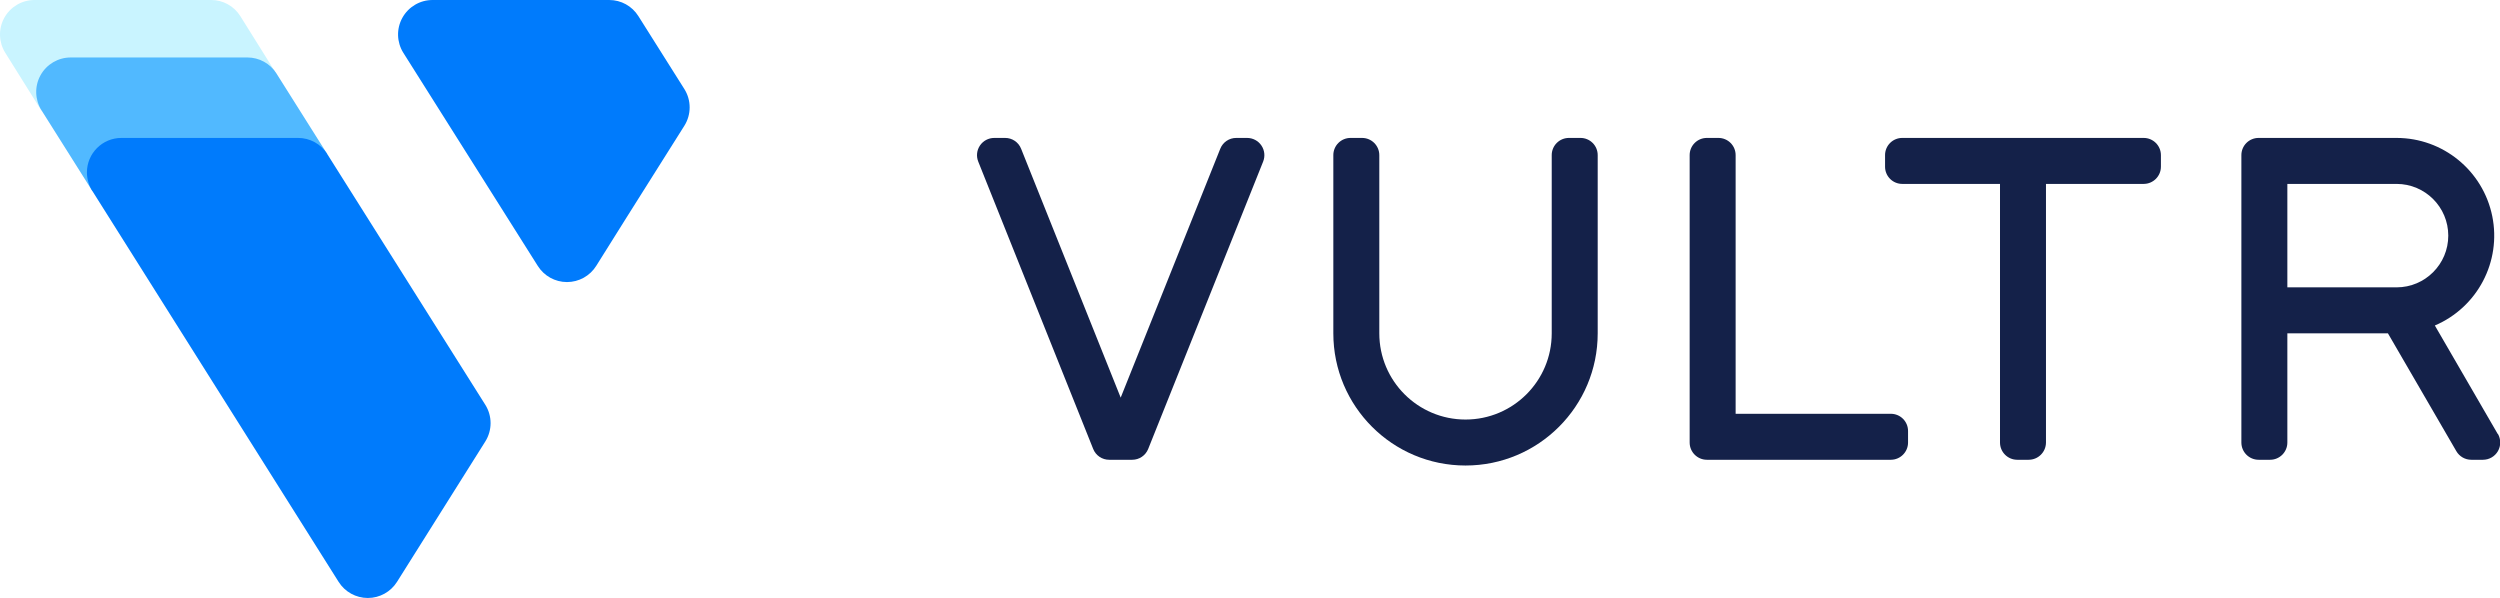
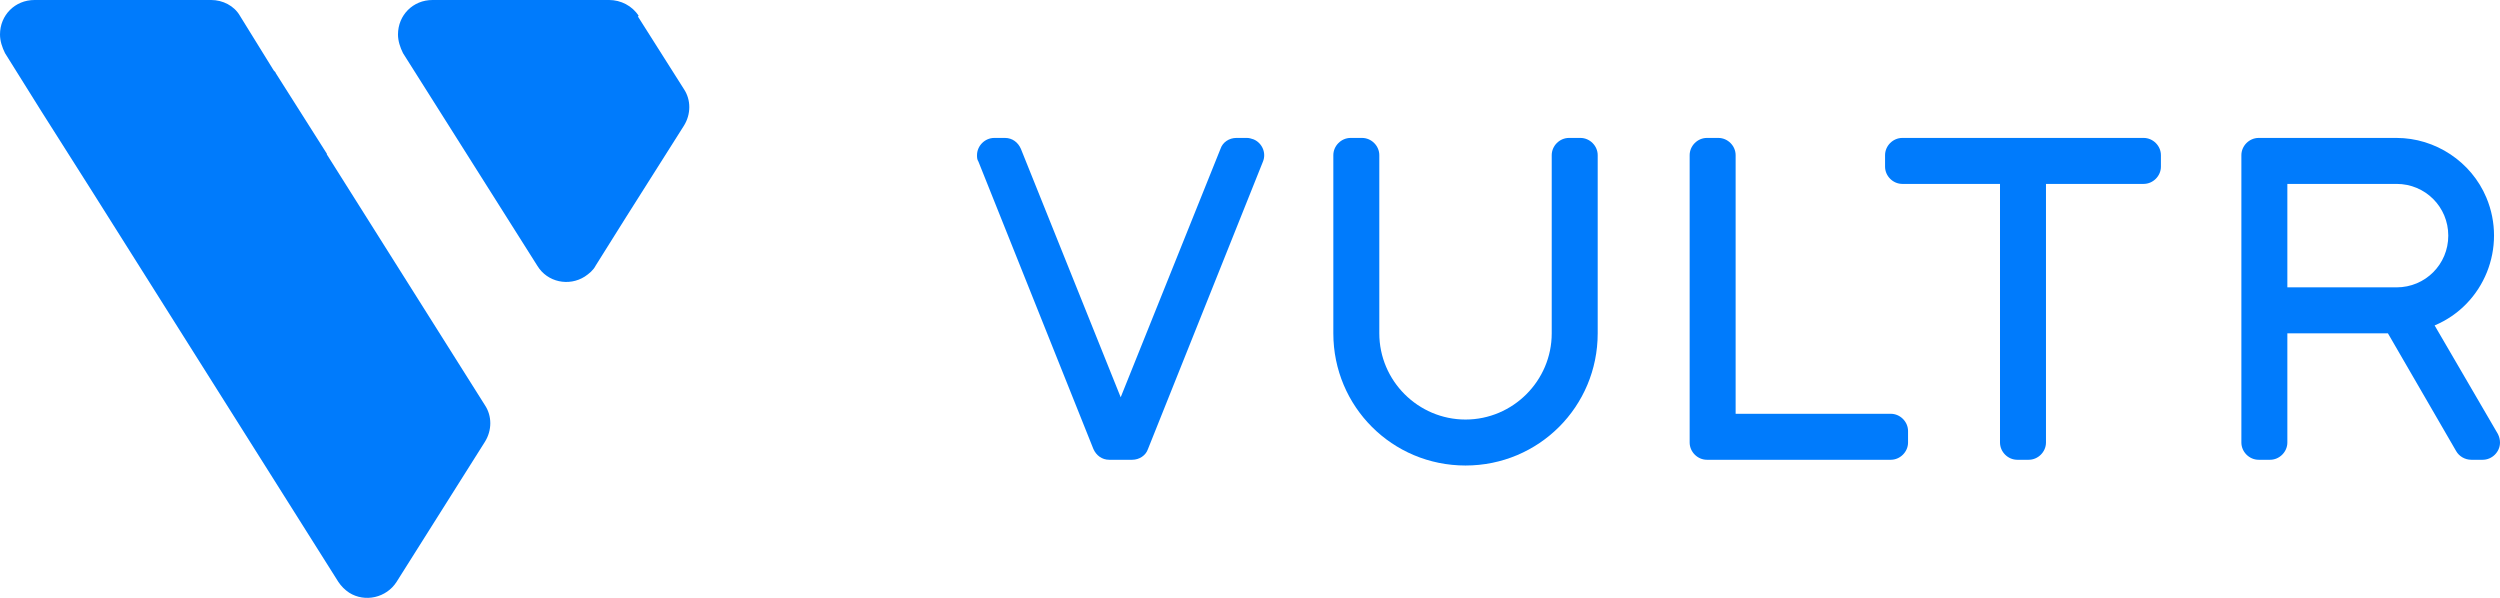
- <svg xmlns="http://www.w3.org/2000/svg" id="logo__on-white" viewBox="0 0 348 83.2">
+ <svg xmlns="http://www.w3.org/2000/svg" id="logo__on-white" version="1.1" viewBox="0 0 348 83.2">
  <defs>
-     <style>.cls-1{fill:#142149;}.cls-2{fill:#c9f4ff;}.cls-3{fill:#51b9ff;}.cls-4{fill:#007bfc;}</style>
+     <style>
+       .st0 {
+         fill: #007bfc;
+       }
+     </style>
  </defs>
-   <g id="text">
-     <path class="cls-1" d="M347.68,60.4l-8.75-15.09A13.6,13.6,0,0,0,333.6,19.2H314.4a2.39,2.39,0,0,0-2.4,2.4v40a2.4,2.4,0,0,0,2.4,2.4H316a2.4,2.4,0,0,0,2.4-2.4V46.4h14l9.52,16.4A2.4,2.4,0,0,0,344,64h1.63a2.4,2.4,0,0,0,2.08-3.6ZM318.4,25.6h15.2a7.2,7.2,0,0,1,0,14.4H318.4Z" />
-     <path class="cls-1" d="M298.4,19.2H264.8a2.39,2.39,0,0,0-2.4,2.4v1.6a2.39,2.39,0,0,0,2.4,2.4h13.6v36a2.4,2.4,0,0,0,2.4,2.4h1.6a2.41,2.41,0,0,0,2.4-2.4v-36h13.6a2.4,2.4,0,0,0,2.4-2.4V21.6A2.4,2.4,0,0,0,298.4,19.2Z" />
-     <path class="cls-1" d="M263.2,57.6H241.6v-36a2.39,2.39,0,0,0-2.4-2.4h-1.6a2.39,2.39,0,0,0-2.4,2.4v40a2.4,2.4,0,0,0,2.4,2.4h25.6a2.4,2.4,0,0,0,2.4-2.4V60A2.39,2.39,0,0,0,263.2,57.6Z" />
-     <path class="cls-1" d="M222.4,21.6a2.39,2.39,0,0,0-2.4-2.4h-1.6a2.39,2.39,0,0,0-2.4,2.4V46.4a12,12,0,1,1-24,0V21.6a2.4,2.4,0,0,0-2.4-2.4H188a2.39,2.39,0,0,0-2.4,2.4V46.4a18.4,18.4,0,1,0,36.8,0Z" />
-     <path class="cls-1" d="M173.6,19.2h-1.51a2.38,2.38,0,0,0-2.23,1.51L156,55.35,142.14,20.71a2.38,2.38,0,0,0-2.23-1.51H138.4a2.4,2.4,0,0,0-2.23,3.29l16,40A2.39,2.39,0,0,0,154.4,64h3.2a2.39,2.39,0,0,0,2.23-1.51l16-40a2.4,2.4,0,0,0-2.23-3.29Z" />
-   </g>
-   <g id="sygnet">
-     <path class="cls-2" d="M33.45,2.24A4.78,4.78,0,0,0,29.39,0H4.8A4.8,4.8,0,0,0,.74,7.36l5,8,32.71-5.12Z" />
-     <path class="cls-3" d="M38.49,10.24A4.78,4.78,0,0,0,34.43,8H9.84a4.8,4.8,0,0,0-4.06,7.36l7.06,11.2,32.71-5.12Z" />
-     <path class="cls-4" d="M12.84,26.56A4.85,4.85,0,0,1,12.1,24a4.8,4.8,0,0,1,4.8-4.8H41.49a4.78,4.78,0,0,1,4.06,2.24l22,34.9a4.8,4.8,0,0,1,0,5.12L55.26,81a4.8,4.8,0,0,1-8.12,0Z" />
-     <path class="cls-4" d="M74.85,37A4.8,4.8,0,0,0,83,37L87.2,30.3l8.06-12.79a4.8,4.8,0,0,0,0-5.12L88.86,2.24A4.78,4.78,0,0,0,84.8,0H60.21a4.8,4.8,0,0,0-4.06,7.36Z" />
-   </g>
+   <path class="st0" d="M347.7,60.4h0l-8.8-15.1c6.9-2.9,10.1-10.9,7.2-17.8-2.1-5-7.1-8.3-12.5-8.3h-19.2c-1.3,0-2.4,1.1-2.4,2.4h0v40c0,1.3,1.1,2.4,2.4,2.4h1.6c1.3,0,2.4-1.1,2.4-2.4v-15.2h14l9.5,16.4c.4.7,1.2,1.2,2.1,1.2h1.6c1.3,0,2.4-1.1,2.4-2.4,0-.4-.1-.8-.3-1.2ZM333.6,40h-15.2v-14.4h15.2c4,0,7.2,3.2,7.2,7.2s-3.2,7.2-7.2,7.2Z" />
+   <path class="st0" d="M298.4,19.2h-33.6c-1.3,0-2.4,1.1-2.4,2.4,0,0,0,0,0,0v1.6c0,1.3,1.1,2.4,2.4,2.4,0,0,0,0,0,0h13.6v36c0,1.3,1.1,2.4,2.4,2.4h1.6c1.3,0,2.4-1.1,2.4-2.4V25.6h13.6c1.3,0,2.4-1.1,2.4-2.4v-1.6c0-1.3-1.1-2.4-2.4-2.4Z" />
+   <path class="st0" d="M263.2,57.6h-21.6V21.6c0-1.3-1.1-2.4-2.4-2.4h-1.6c-1.3,0-2.4,1.1-2.4,2.4h0v40c0,1.3,1.1,2.4,2.4,2.4h25.6c1.3,0,2.4-1.1,2.4-2.4v-1.6c0-1.3-1.1-2.4-2.4-2.4Z" />
+   <path class="st0" d="M220,19.2h-1.6c-1.3,0-2.4,1.1-2.4,2.4h0v24.8c0,6.6-5.4,12-12,12s-12-5.4-12-12v-24.8c0-1.3-1.1-2.4-2.4-2.4h-1.6c-1.3,0-2.4,1.1-2.4,2.4,0,0,0,0,0,0v24.8c0,10.2,8.2,18.4,18.4,18.4s18.4-8.2,18.4-18.4v-24.8c0-1.3-1.1-2.4-2.4-2.4Z" />
+   <path class="st0" d="M174.5,19.4c-.3-.1-.6-.2-.9-.2h-1.5c-1,0-1.9.6-2.2,1.5l-13.9,34.6-13.9-34.6c-.4-.9-1.2-1.5-2.2-1.5h-1.5c-1.3,0-2.4,1.1-2.4,2.4,0,.3,0,.6.2.9l16,40c.4.9,1.2,1.5,2.2,1.5h3.2c1,0,1.9-.6,2.2-1.5l16-40c.5-1.2-.1-2.6-1.3-3.1Z" />
+   <path class="st0" d="M45.5,21.4l-7.1-11.2c0-.1-.2-.3-.3-.4l-4.7-7.6C32.6.8,31,0,29.4,0H4.8C2.1,0,0,2.1,0,4.8c0,.9.3,1.8.7,2.6l5,8h0s0,0,0,0l7.1,11.2,34.3,54.4c.4.6.9,1.1,1.5,1.5,2.2,1.4,5.2.7,6.6-1.5l12.3-19.5c1-1.6,1-3.6,0-5.1l-22-34.9Z" />
+   <path class="st0" d="M88.9,2.2C88,.8,86.4,0,84.8,0h-24.6c-2.7,0-4.8,2.1-4.8,4.8,0,.9.3,1.8.7,2.6l18.7,29.6c1.4,2.3,4.4,2.9,6.6,1.5.6-.4,1.2-.9,1.5-1.5l4.2-6.7,8.1-12.8c1-1.6,1-3.6,0-5.1l-6.4-10.1Z" />
</svg>
